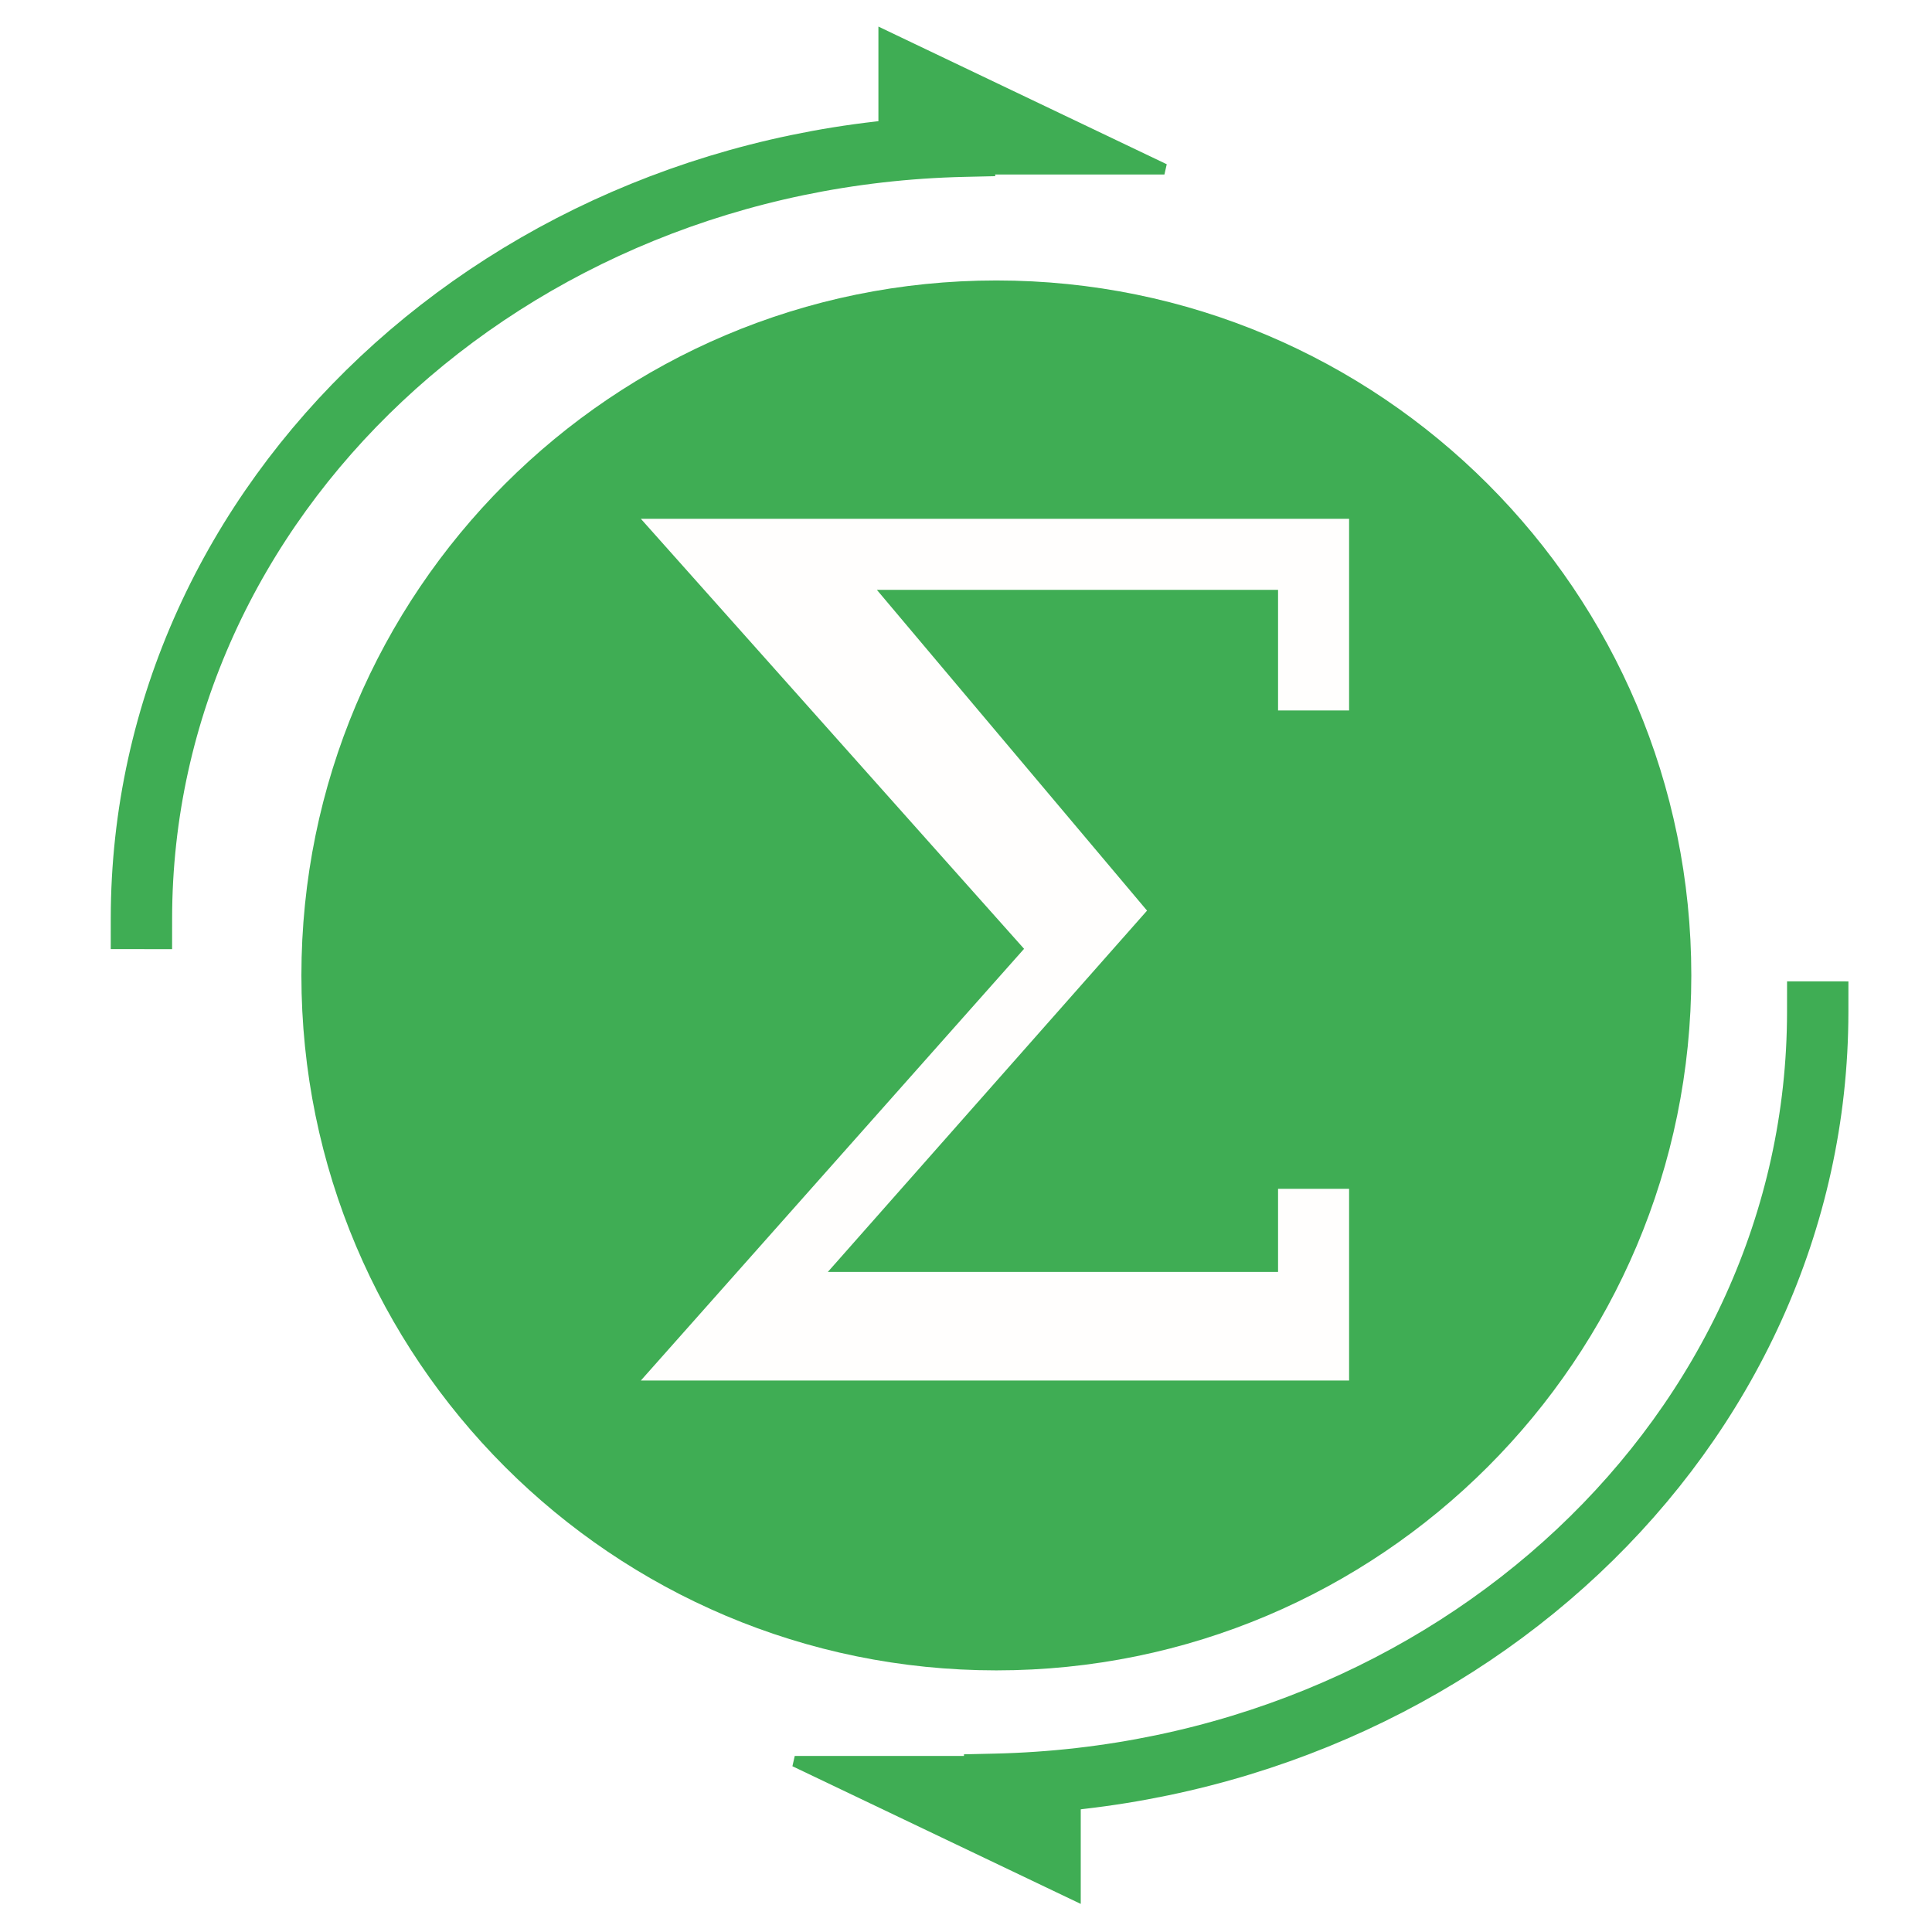
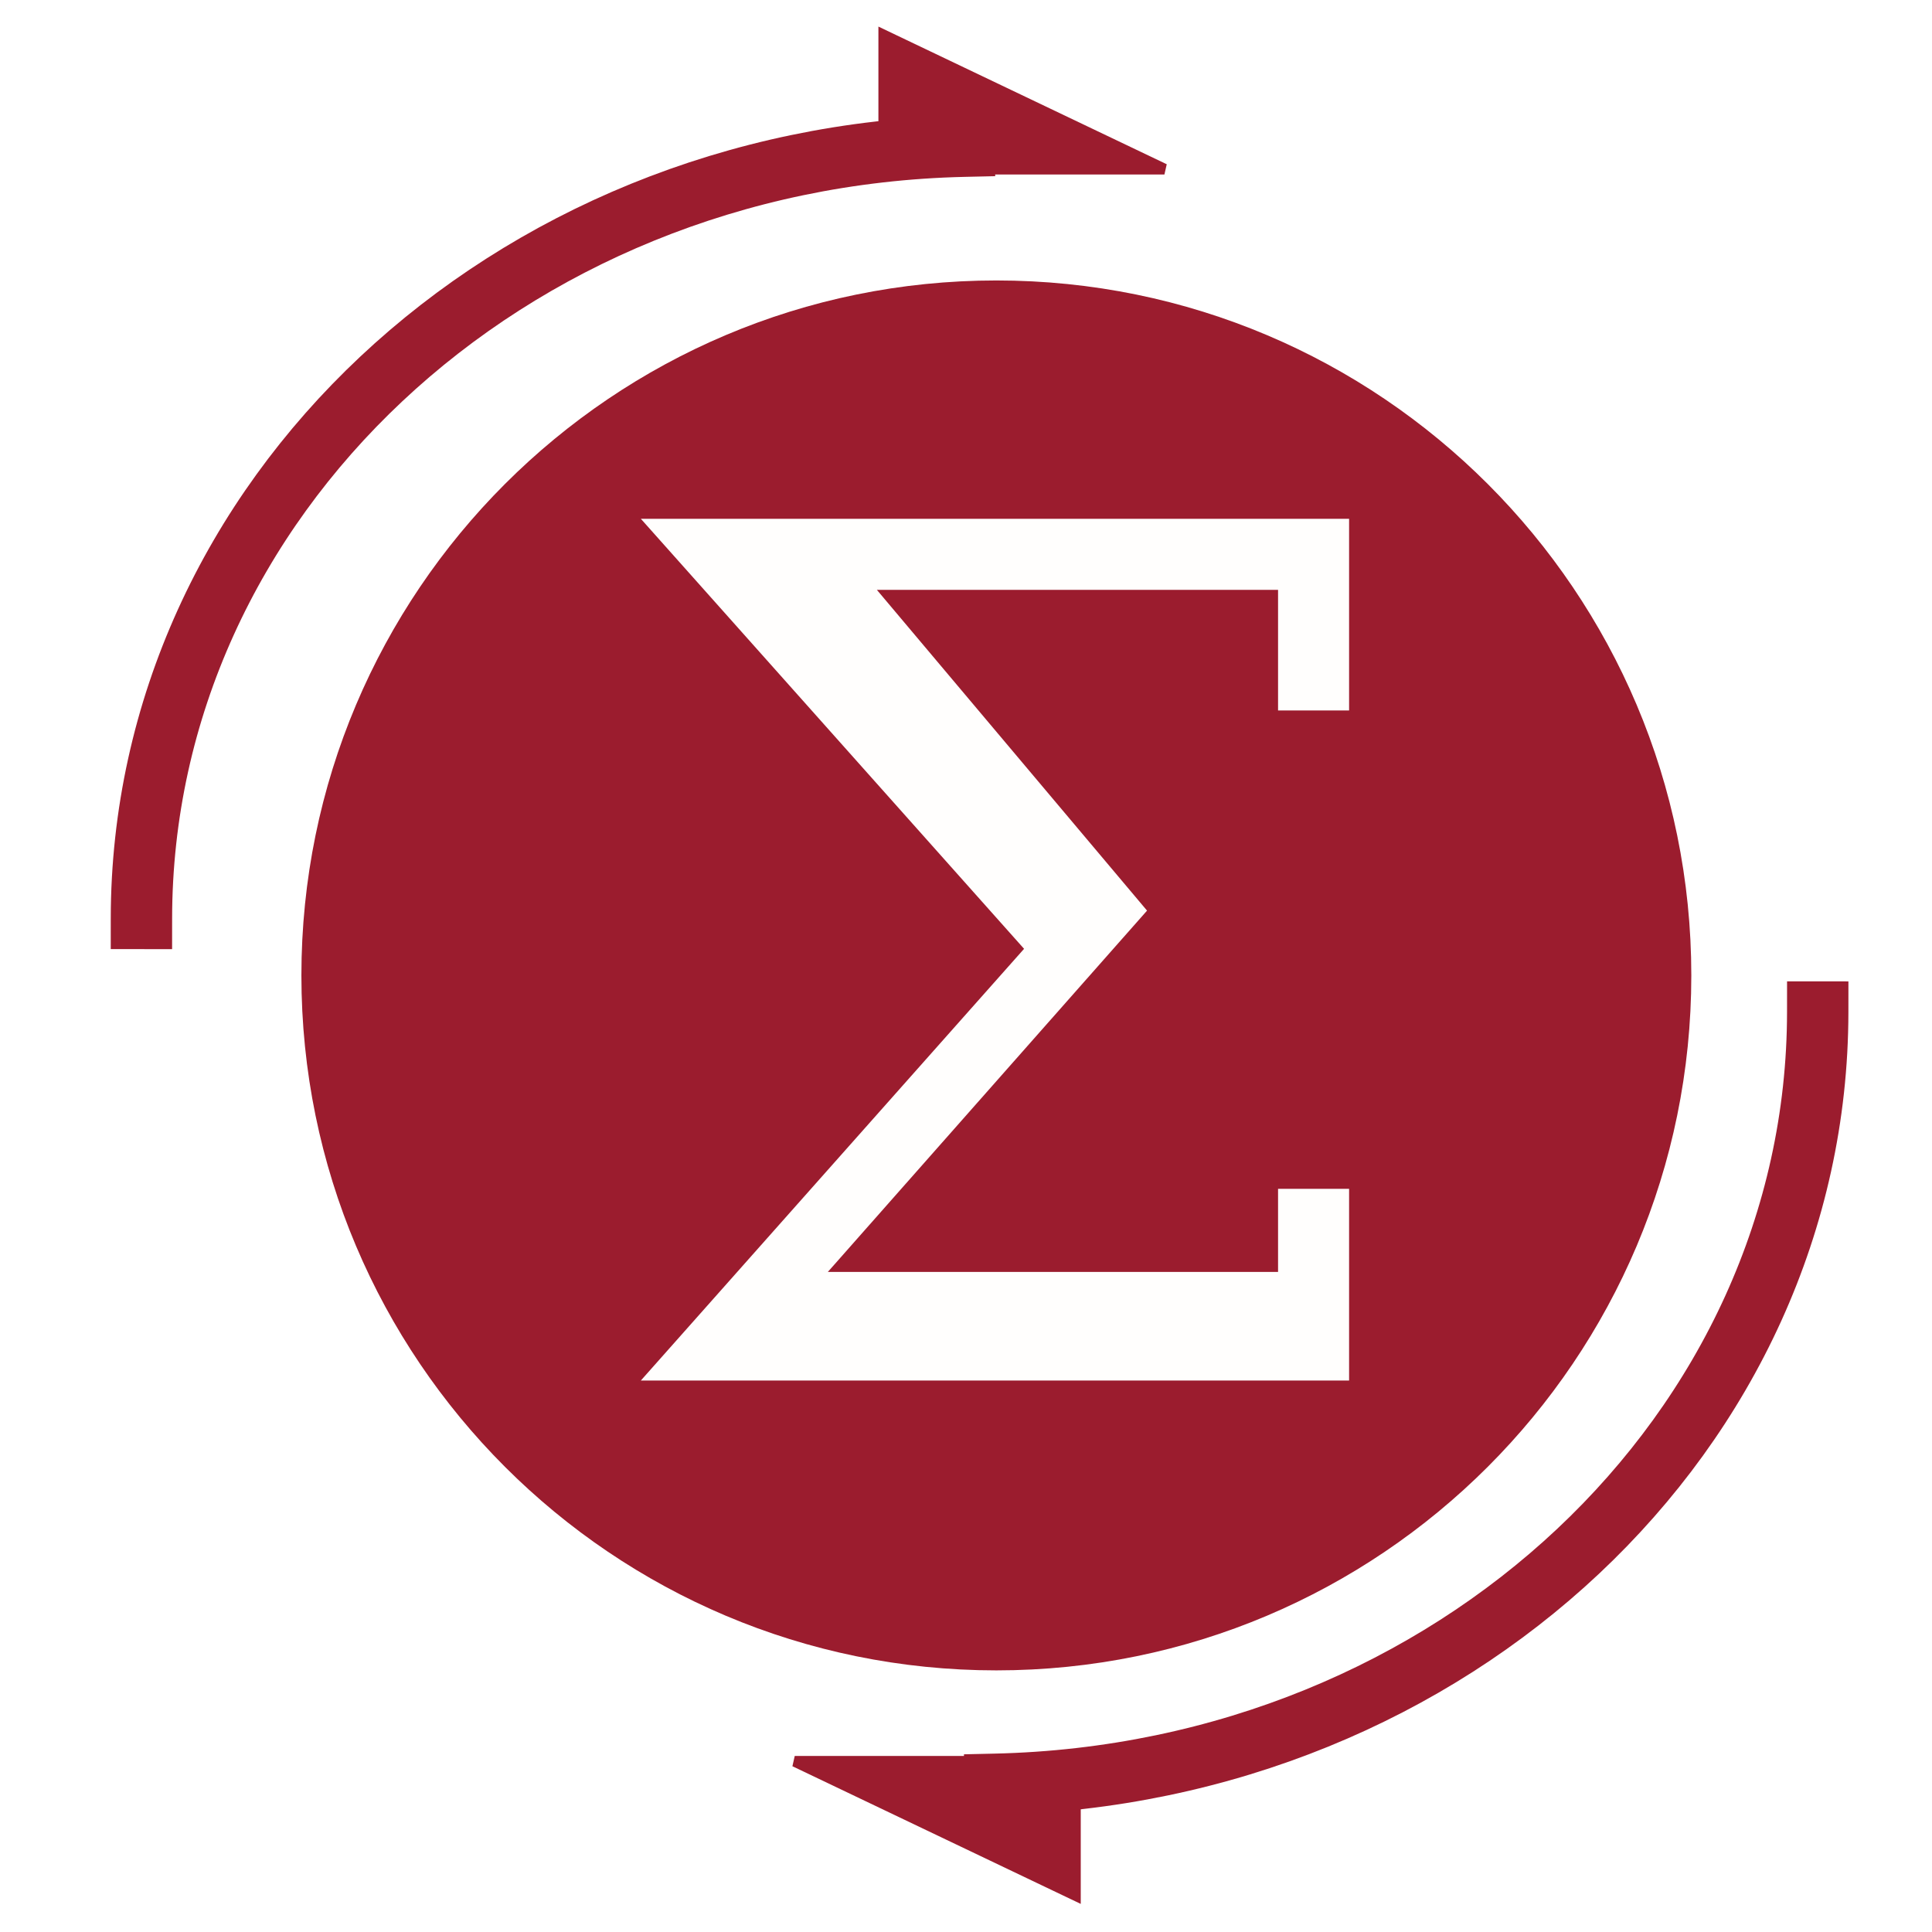
<svg xmlns="http://www.w3.org/2000/svg" id="svg4529" version="1.1" viewBox="0 0 24 24" height="24" width="24">
  <defs id="defs4523">
    <marker id="ExperimentalArrow" refX="5" refY="3" orient="auto-start-reverse">
-       <path style="fill:#3fad54;fill-opacity:1;stroke:#3fad54;stroke-opacity:1" d="M 10,3 0,6 V 0 Z" id="path5377" />
+       <path style="fill:#9b1c2e;fill-opacity:1;stroke:#9b1c2e;stroke-opacity:1" d="M 10,3 0,6 V 0 Z" id="path5377" />
    </marker>
  </defs>
  <g transform="translate(-5.426909,-245.959)" id="layer1">
-     <circle r="8.633" cy="258.076" cx="17.804" id="path5074" style="fill:#3fad54;fill-opacity:1;stroke-width:0.189;stroke-miterlimit:10;stroke-dasharray:1.561, 0.39, 0.39, 0.39;stroke-dashoffset:1.011" />
+     <circle r="8.633" cy="258.076" cx="17.804" id="path5074" style="fill:#9b1c2e;fill-opacity:1;stroke-width:0.189;stroke-miterlimit:10;stroke-dasharray:1.561, 0.39, 0.39, 0.39;stroke-dashoffset:1.011" />
    <text id="text5078" y="22.092" x="61.165" style="font-style:normal;font-weight:normal;font-size:11.724px;line-height:125%;font-family:sans-serif;letter-spacing:0px;word-spacing:0px;fill:#000000;fill-opacity:1;stroke:none;stroke-width:0.293px;stroke-linecap:butt;stroke-linejoin:miter;stroke-opacity:1" xml:space="preserve">
      <tspan style="stroke-width:0.293px" y="32.465" x="61.165" id="tspan5076" />
    </text>
    <text id="text5082" y="17.17" x="61.128" style="font-style:normal;font-weight:normal;font-size:11.724px;line-height:125%;font-family:sans-serif;letter-spacing:0px;word-spacing:0px;fill:#000000;fill-opacity:1;stroke:none;stroke-width:0.293px;stroke-linecap:butt;stroke-linejoin:miter;stroke-opacity:1" xml:space="preserve">
      <tspan style="stroke-width:0.293px" y="27.542" x="61.128" id="tspan5080" />
    </text>
    <text id="text5086" y="22.536" x="60.388" style="font-style:normal;font-weight:normal;font-size:11.724px;line-height:125%;font-family:sans-serif;letter-spacing:0px;word-spacing:0px;fill:#000000;fill-opacity:1;stroke:none;stroke-width:0.293px;stroke-linecap:butt;stroke-linejoin:miter;stroke-opacity:1" xml:space="preserve">
      <tspan style="stroke-width:0.293px" y="32.909" x="60.388" id="tspan5084" />
    </text>
    <g transform="matrix(1.387461,0,0,1.387461,-61.16312,196.8749)" id="text5090" style="font-style:normal;font-variant:normal;font-weight:normal;font-stretch:normal;font-size:10.583px;line-height:125%;font-family:'DejaVu Serif';-inkscape-font-specification:'DejaVu Serif, Normal';font-variant-ligatures:normal;font-variant-caps:normal;font-variant-numeric:normal;font-feature-settings:normal;text-align:start;letter-spacing:0px;word-spacing:0px;writing-mode:lr-tb;text-anchor:start;fill:#fffefd;fill-opacity:1;stroke:none;stroke-width:0.265px;stroke-linecap:butt;stroke-linejoin:miter;stroke-opacity:1" aria-label="Σ">
      <path id="path5092" style="font-style:normal;font-variant:normal;font-weight:normal;font-stretch:normal;font-size:10.583px;font-family:'DejaVu Serif';-inkscape-font-specification:'DejaVu Serif, Normal';font-variant-ligatures:normal;font-variant-caps:normal;font-variant-numeric:normal;font-feature-settings:normal;text-align:start;writing-mode:lr-tb;text-anchor:start;fill:#fffefd;fill-opacity:1;stroke-width:0.265px" d="m 58.264,43.53 -2.858,3.235 h 4.031 v -0.744 h 0.636 v 1.716 h -6.341 l 3.431,-3.865 -3.431,-3.85 h 6.341 v 1.716 h -0.636 v -1.08 h -3.592 z" />
    </g>
    <g transform="matrix(0.7137211,0,0,0.7137211,-24.81933,224.6884)" id="g10627">
-       <path style="fill:#3fad54;fill-opacity:1;fill-rule:evenodd;stroke:#3fad54;stroke-width:0.188px;stroke-linecap:butt;stroke-linejoin:miter;stroke-opacity:1" d="m 57.761,30.414 v 2.332 h 4.884 z" id="path10607" />
-       <path style="fill:none;fill-opacity:1;stroke:#3fad54;stroke-width:1.068;stroke-linecap:square;stroke-miterlimit:10;stroke-dasharray:none;stroke-dashoffset:3.828;stroke-opacity:1;paint-order:markers stroke fill" d="m 59.154,32.347 c -7.959,0.18 -14.309,6.144 -14.314,13.441" id="path10623" />
+       <path style="fill:#9b1c2e;fill-opacity:1;fill-rule:evenodd;stroke:#9b1c2e;stroke-width:0.188px;stroke-linecap:butt;stroke-linejoin:miter;stroke-opacity:1" d="m 57.761,30.414 v 2.332 h 4.884 z" id="path10607" />
+       <path style="fill:none;fill-opacity:1;stroke:#9b1c2e;stroke-width:1.068;stroke-linecap:square;stroke-miterlimit:10;stroke-dasharray:none;stroke-dashoffset:3.828;stroke-opacity:1;paint-order:markers stroke fill" d="m 59.154,32.347 c -7.959,0.18 -14.309,6.144 -14.314,13.441" id="path10623" />
    </g>
    <g id="g10627-6" transform="matrix(-0.7137211,0,0,-0.7137211,60.01049,291.2108)">
-       <path style="fill:#3fad54;fill-opacity:1;fill-rule:evenodd;stroke:#3fad54;stroke-width:0.188px;stroke-linecap:butt;stroke-linejoin:miter;stroke-opacity:1" d="m 57.761,30.414 v 2.332 h 4.884 z" id="path10607-2" />
-       <path style="fill:none;fill-opacity:1;stroke:#3fad54;stroke-width:1.068;stroke-linecap:square;stroke-miterlimit:10;stroke-dasharray:none;stroke-dashoffset:3.828;stroke-opacity:1;paint-order:markers stroke fill" d="m 59.154,32.347 c -7.959,0.18 -14.309,6.144 -14.314,13.441" id="path10623-6" />
+       <path style="fill:#9b1c2e;fill-opacity:1;fill-rule:evenodd;stroke:#9b1c2e;stroke-width:0.188px;stroke-linecap:butt;stroke-linejoin:miter;stroke-opacity:1" d="m 57.761,30.414 v 2.332 h 4.884 z" id="path10607-2" />
+       <path style="fill:none;fill-opacity:1;stroke:#9b1c2e;stroke-width:1.068;stroke-linecap:square;stroke-miterlimit:10;stroke-dasharray:none;stroke-dashoffset:3.828;stroke-opacity:1;paint-order:markers stroke fill" d="m 59.154,32.347 c -7.959,0.18 -14.309,6.144 -14.314,13.441" id="path10623-6" />
    </g>
  </g>
</svg>
